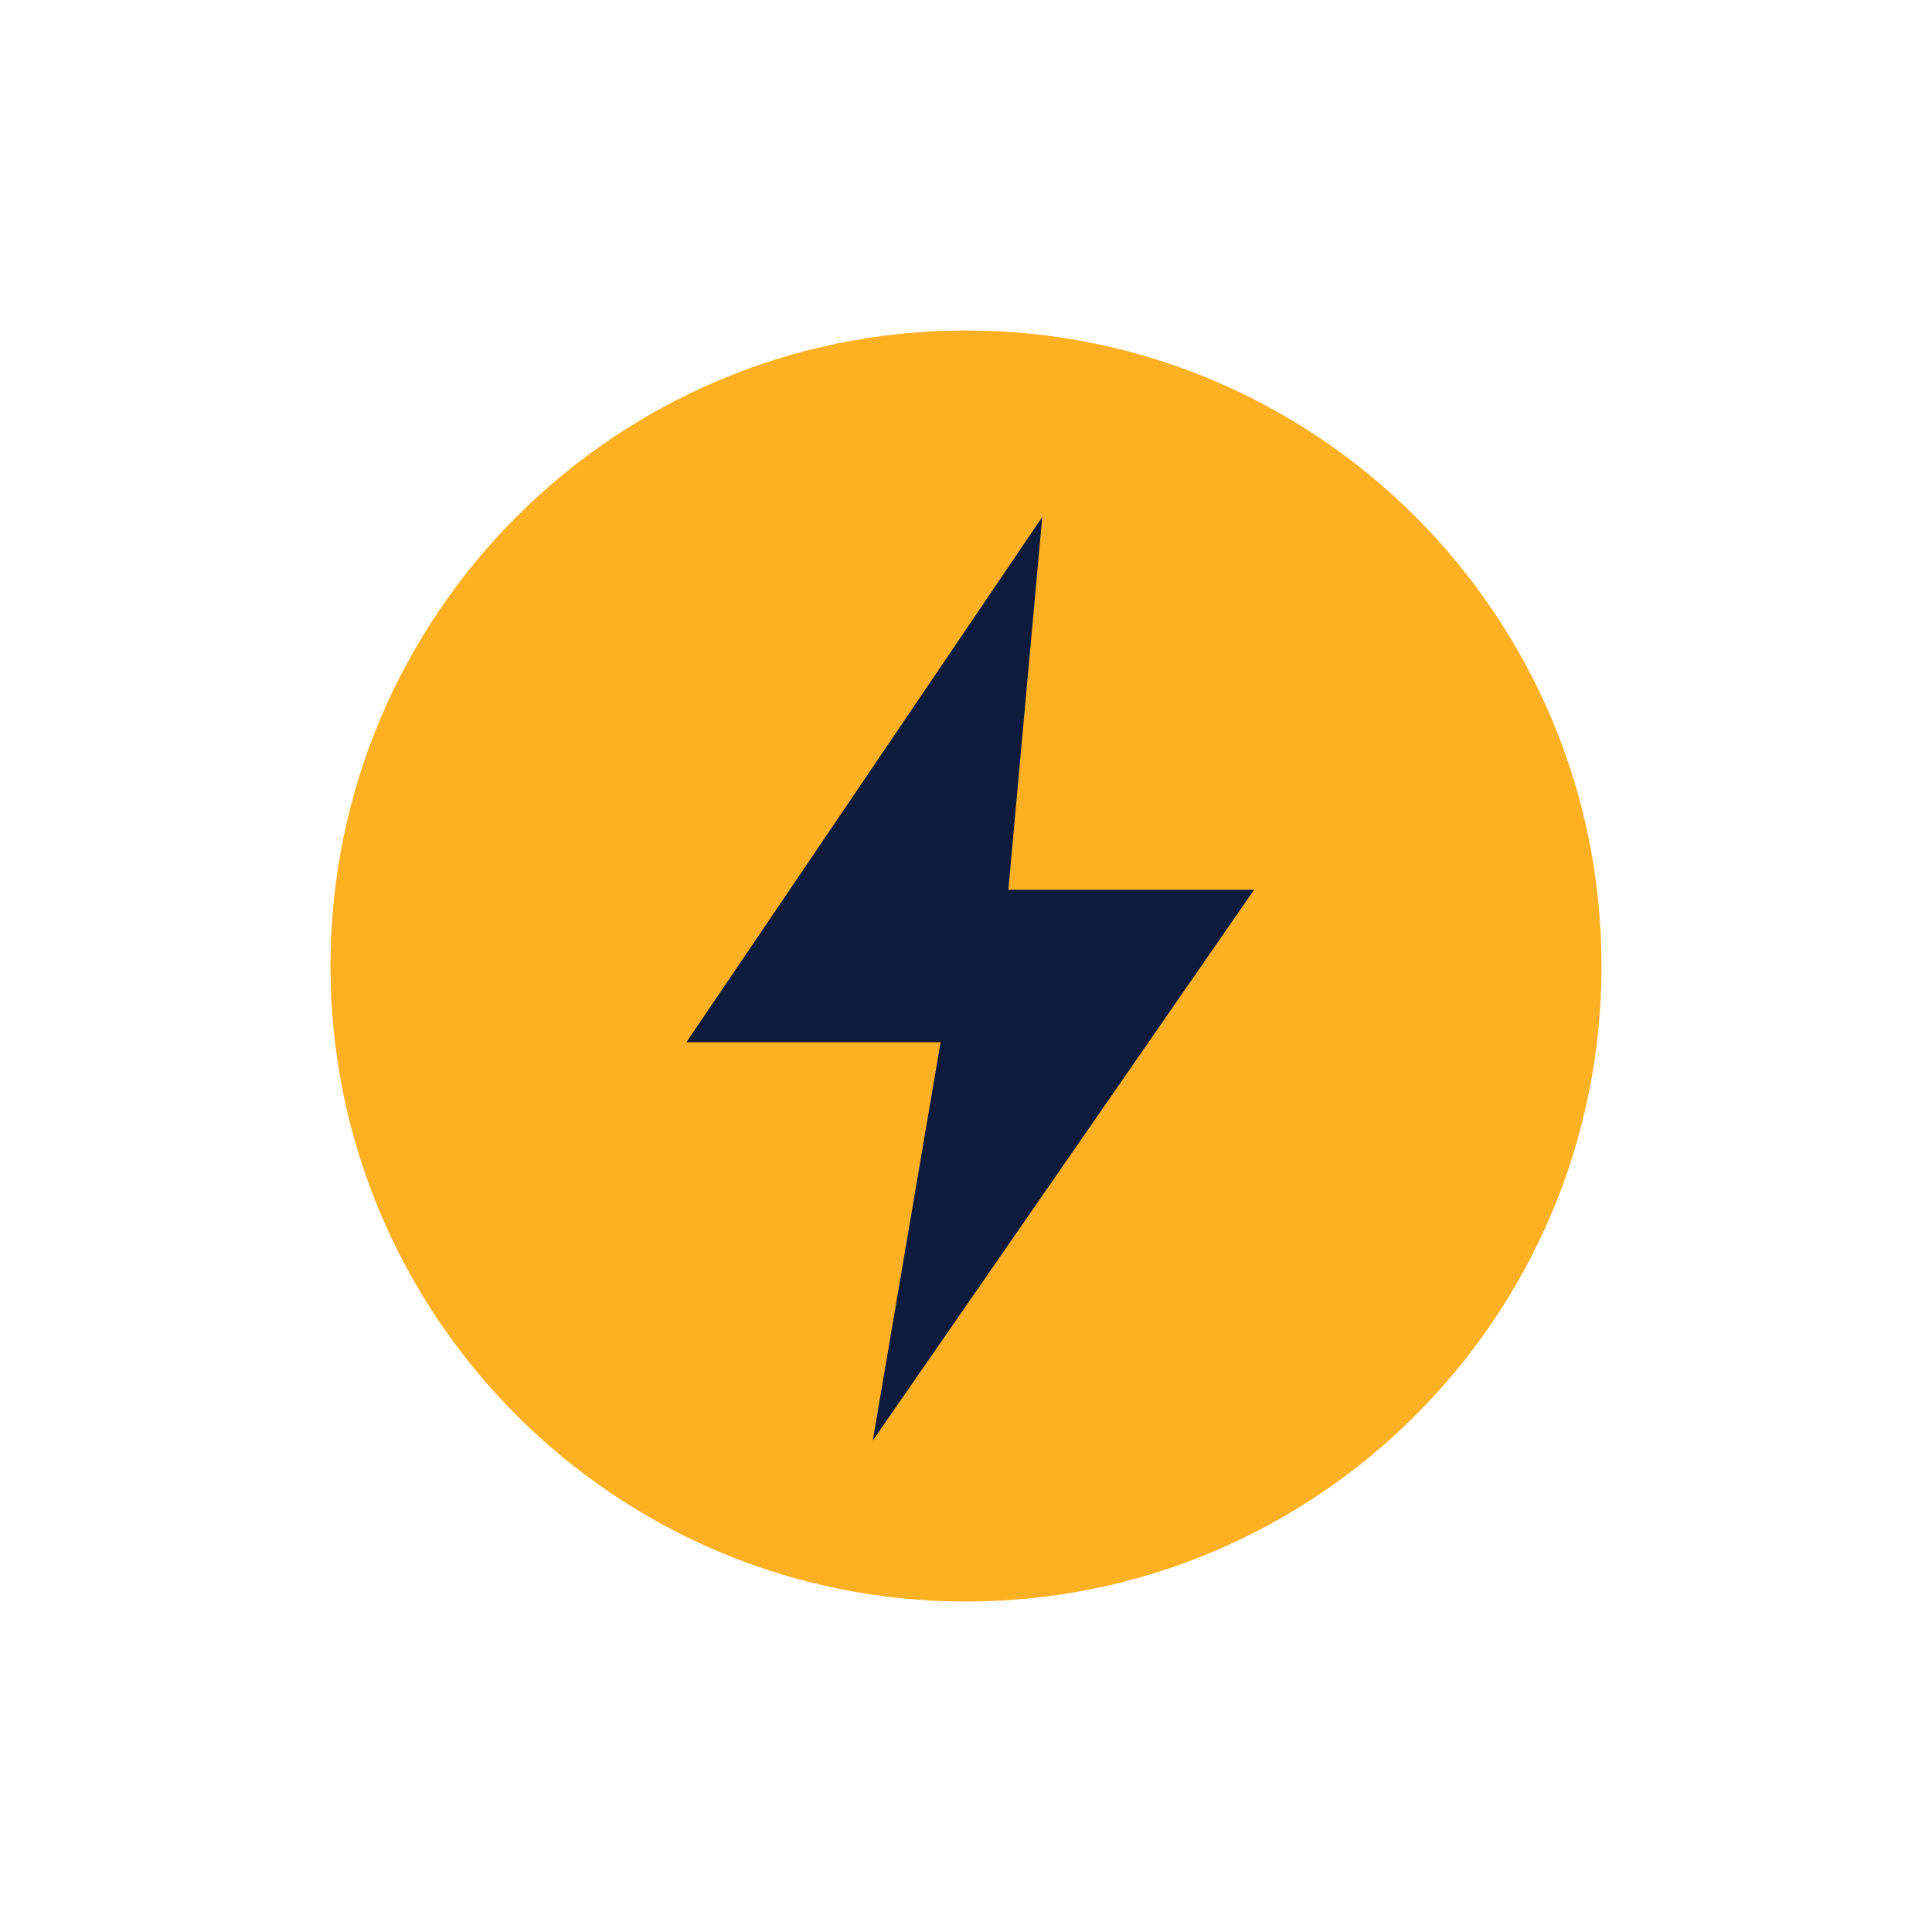
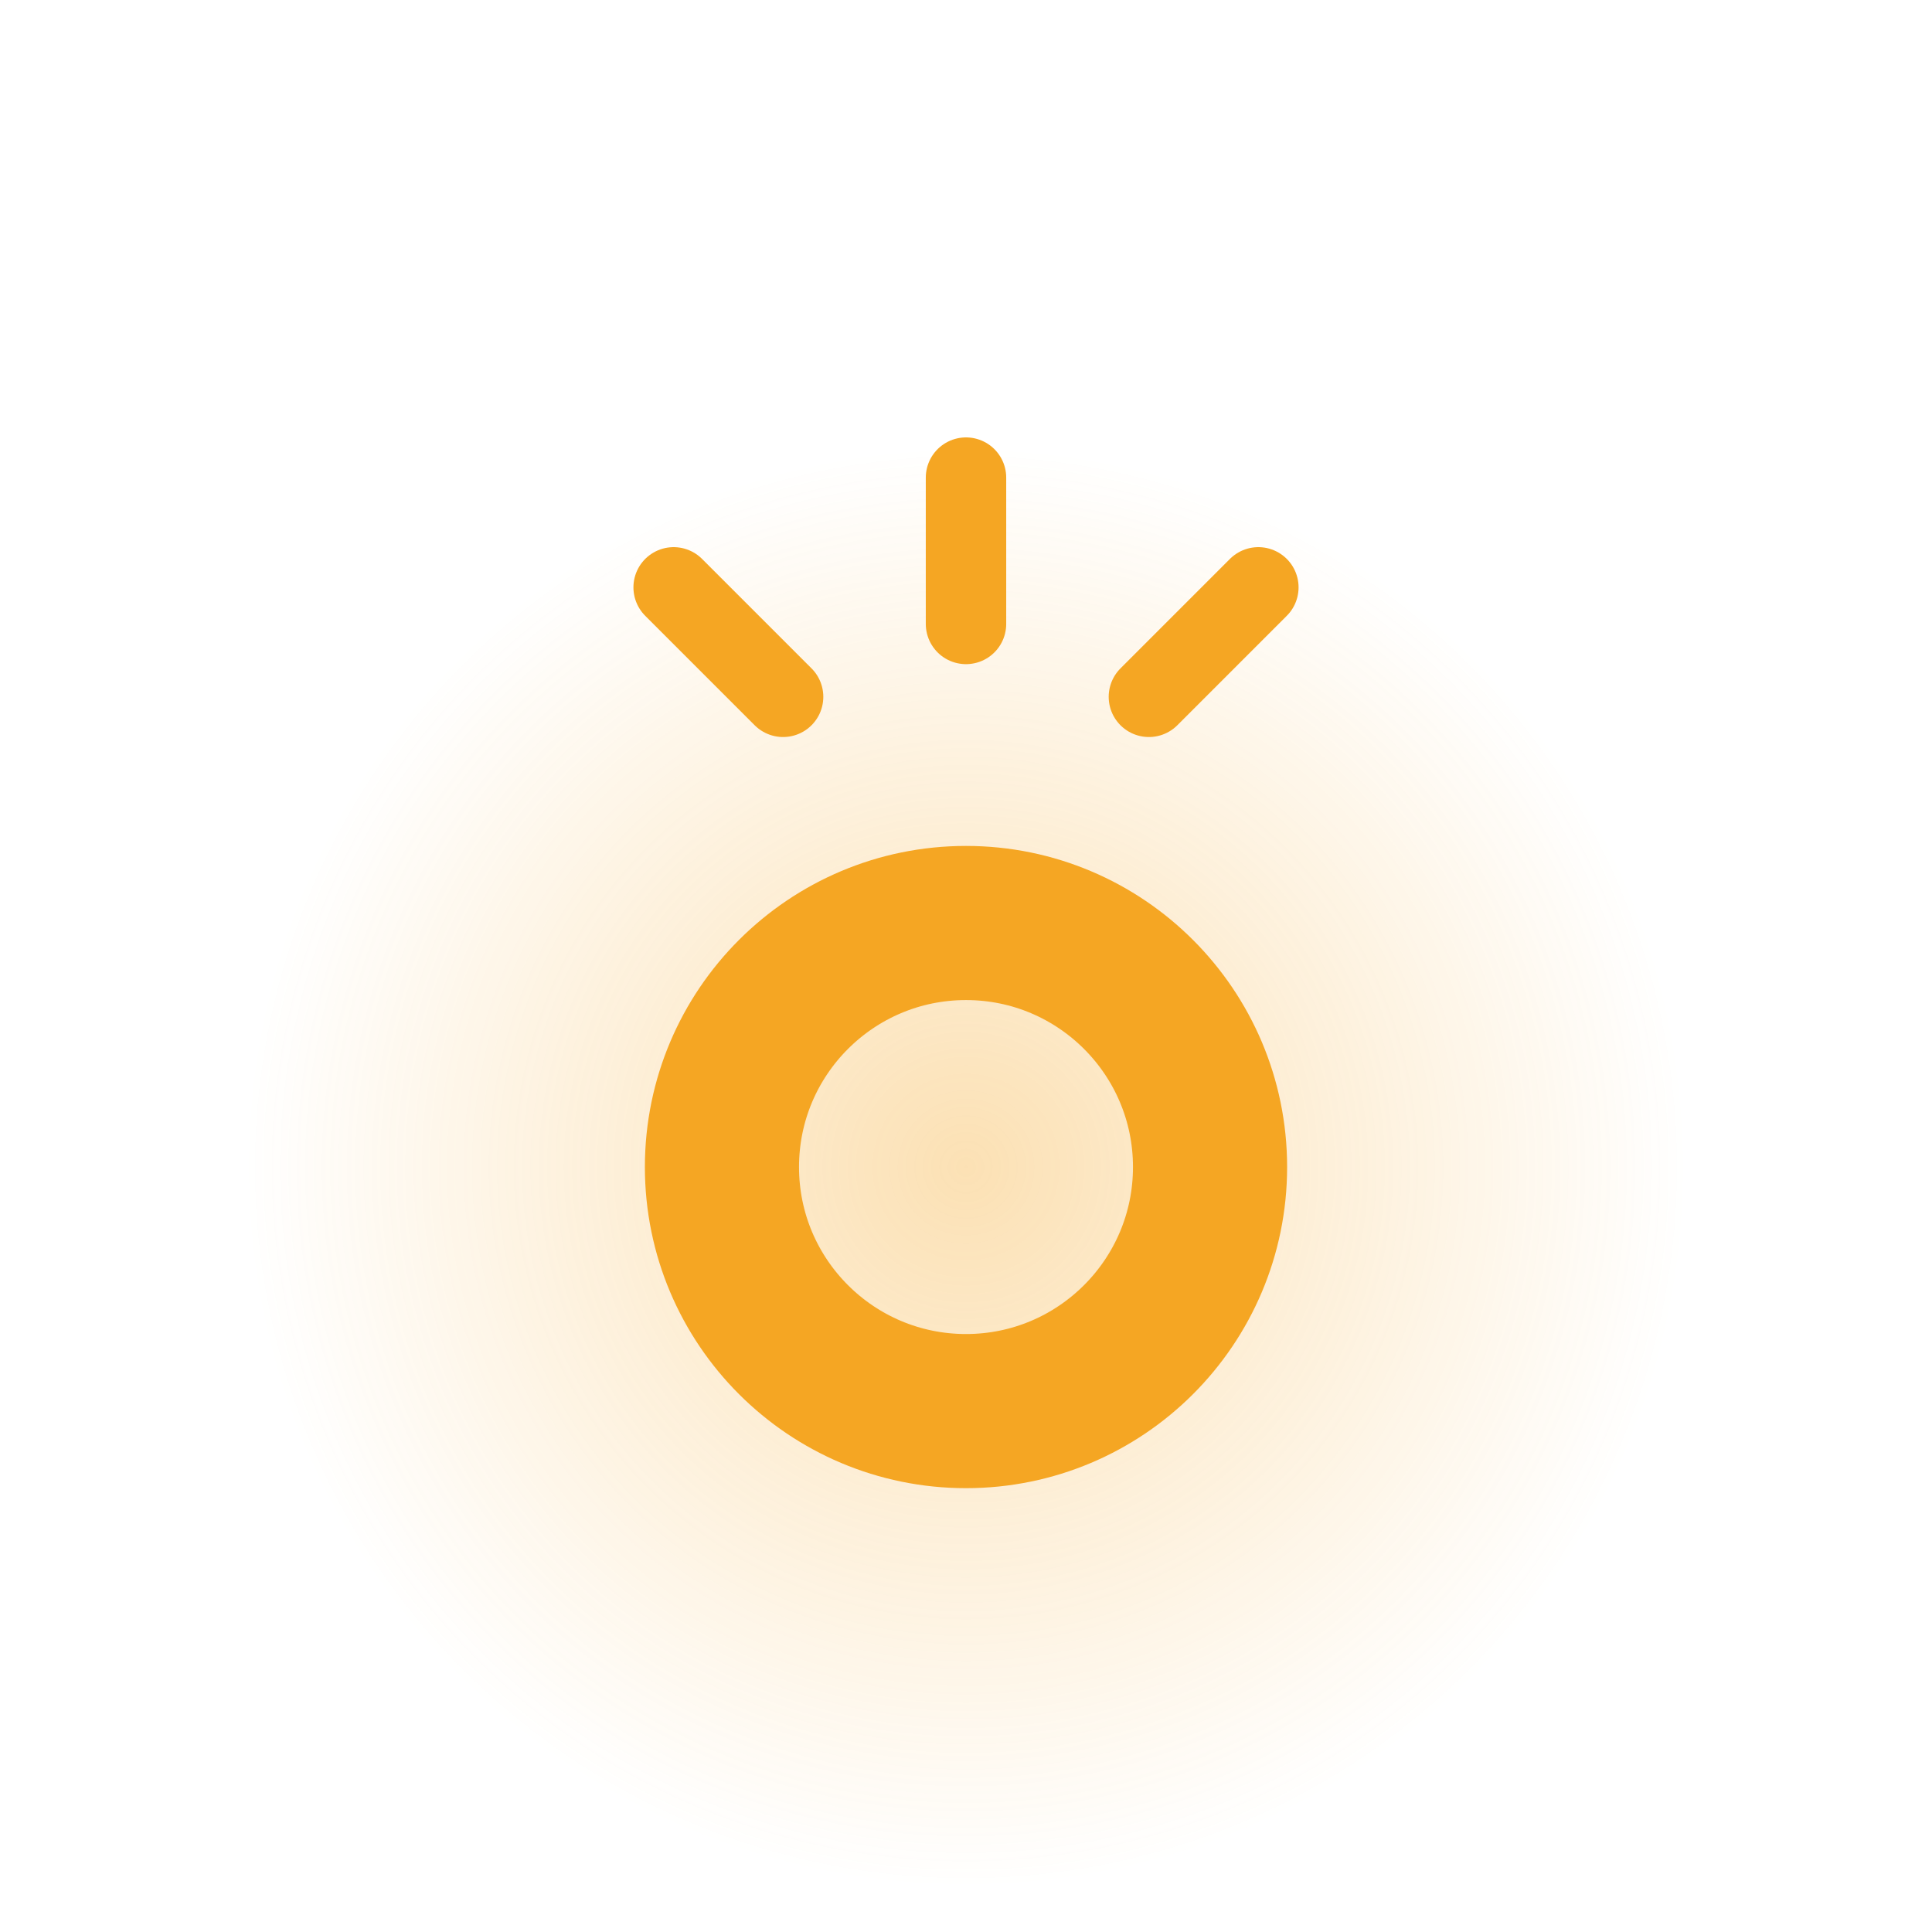
- <svg xmlns="http://www.w3.org/2000/svg" width="456" height="456" viewBox="0 0 456 456">
-   <circle cx="228" cy="228" r="150" fill="#FDB022" />
-   <path d="M246 122 L162 246 H222 L206 340 L296 210 H238 Z" fill="#0F1B3D" />
+ <svg xmlns="http://www.w3.org/2000/svg" width="512" height="512" viewBox="0 0 512 512">
+   <defs>
+     <radialGradient id="lueur" cx="50%" cy="50%" r="50%">
+       <stop offset="0" stop-color="#F5A623" stop-opacity="0.34" />
+       <stop offset="1" stop-color="#F5A623" stop-opacity="0" />
+     </radialGradient>
+   </defs>
+   <circle cx="256" cy="309.3" r="190" fill="url(#lueur)" />
+   <g transform="translate(256 256) scale(0.74) translate(-256 -256)">
+     <path d="M 256.0 81.1 L 256.0 133.5 M 151.3 120.4 L 190.5 159.6 M 360.7 120.4 L 321.5 159.6" fill="none" stroke="#F5A623" stroke-width="28.8" stroke-linecap="round" />
+     <circle cx="256" cy="328" r="87.4" fill="none" stroke="#F5A623" stroke-width="55.2" />
+   </g>
</svg>
